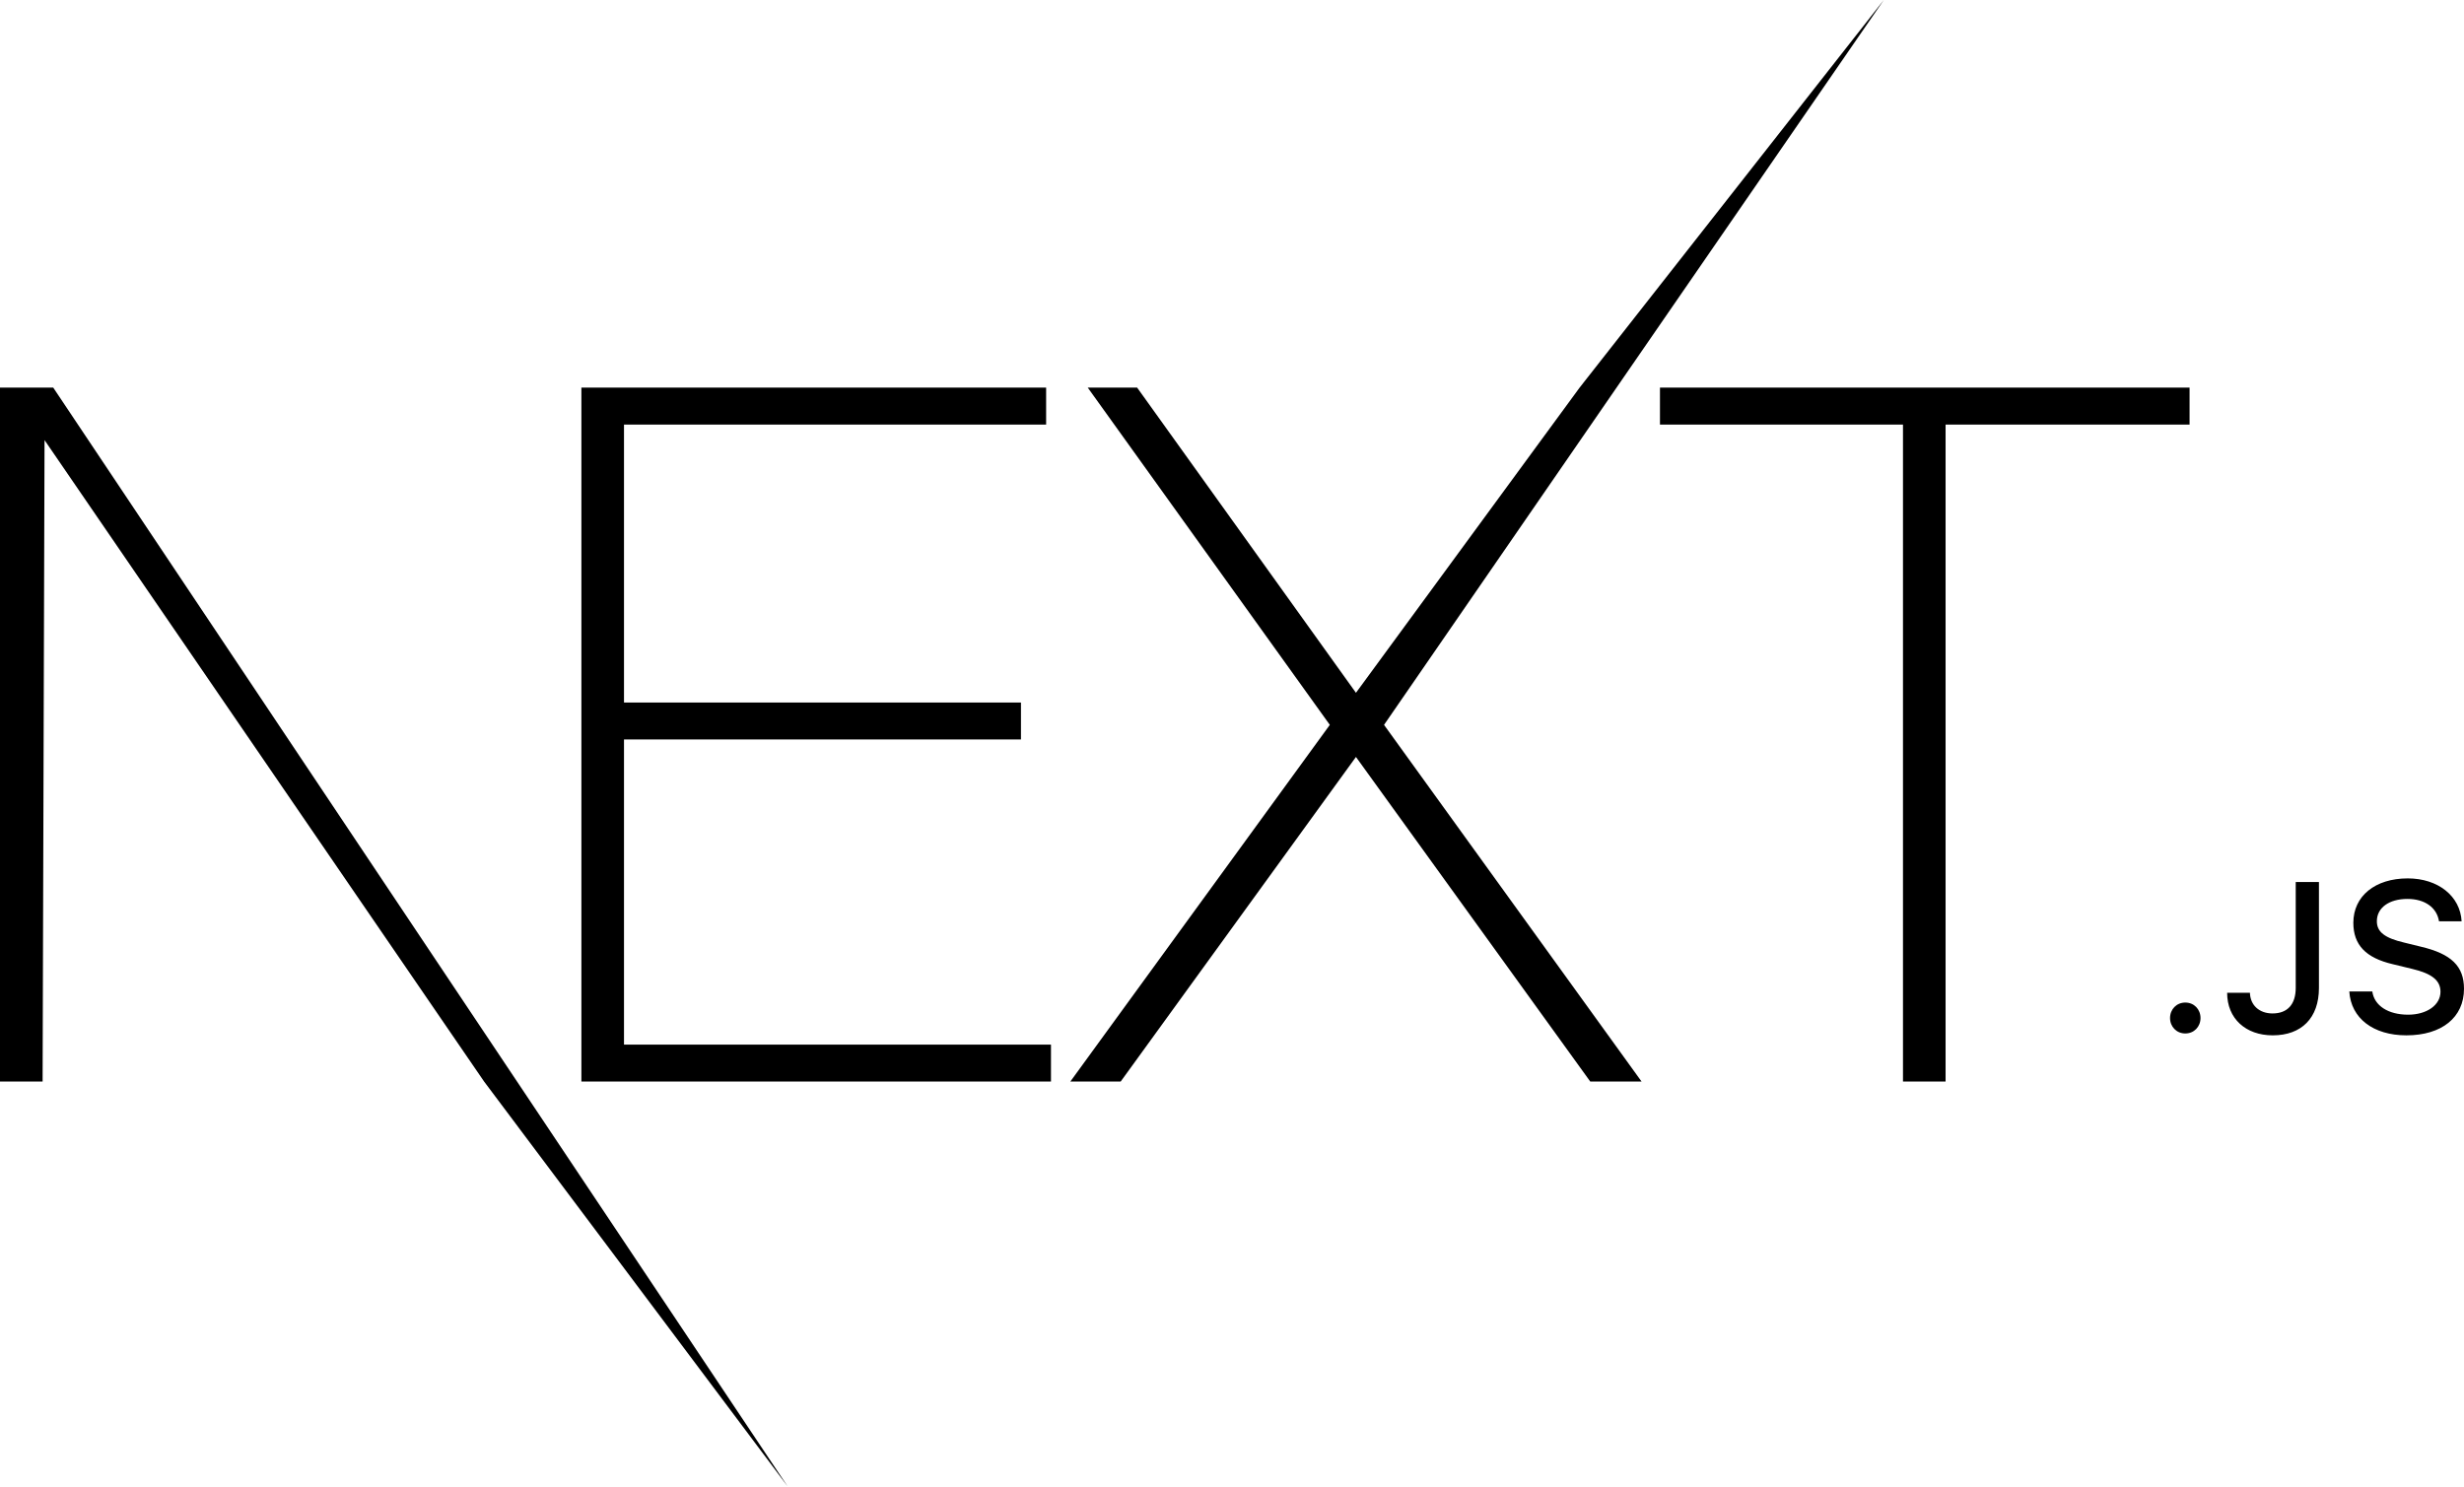
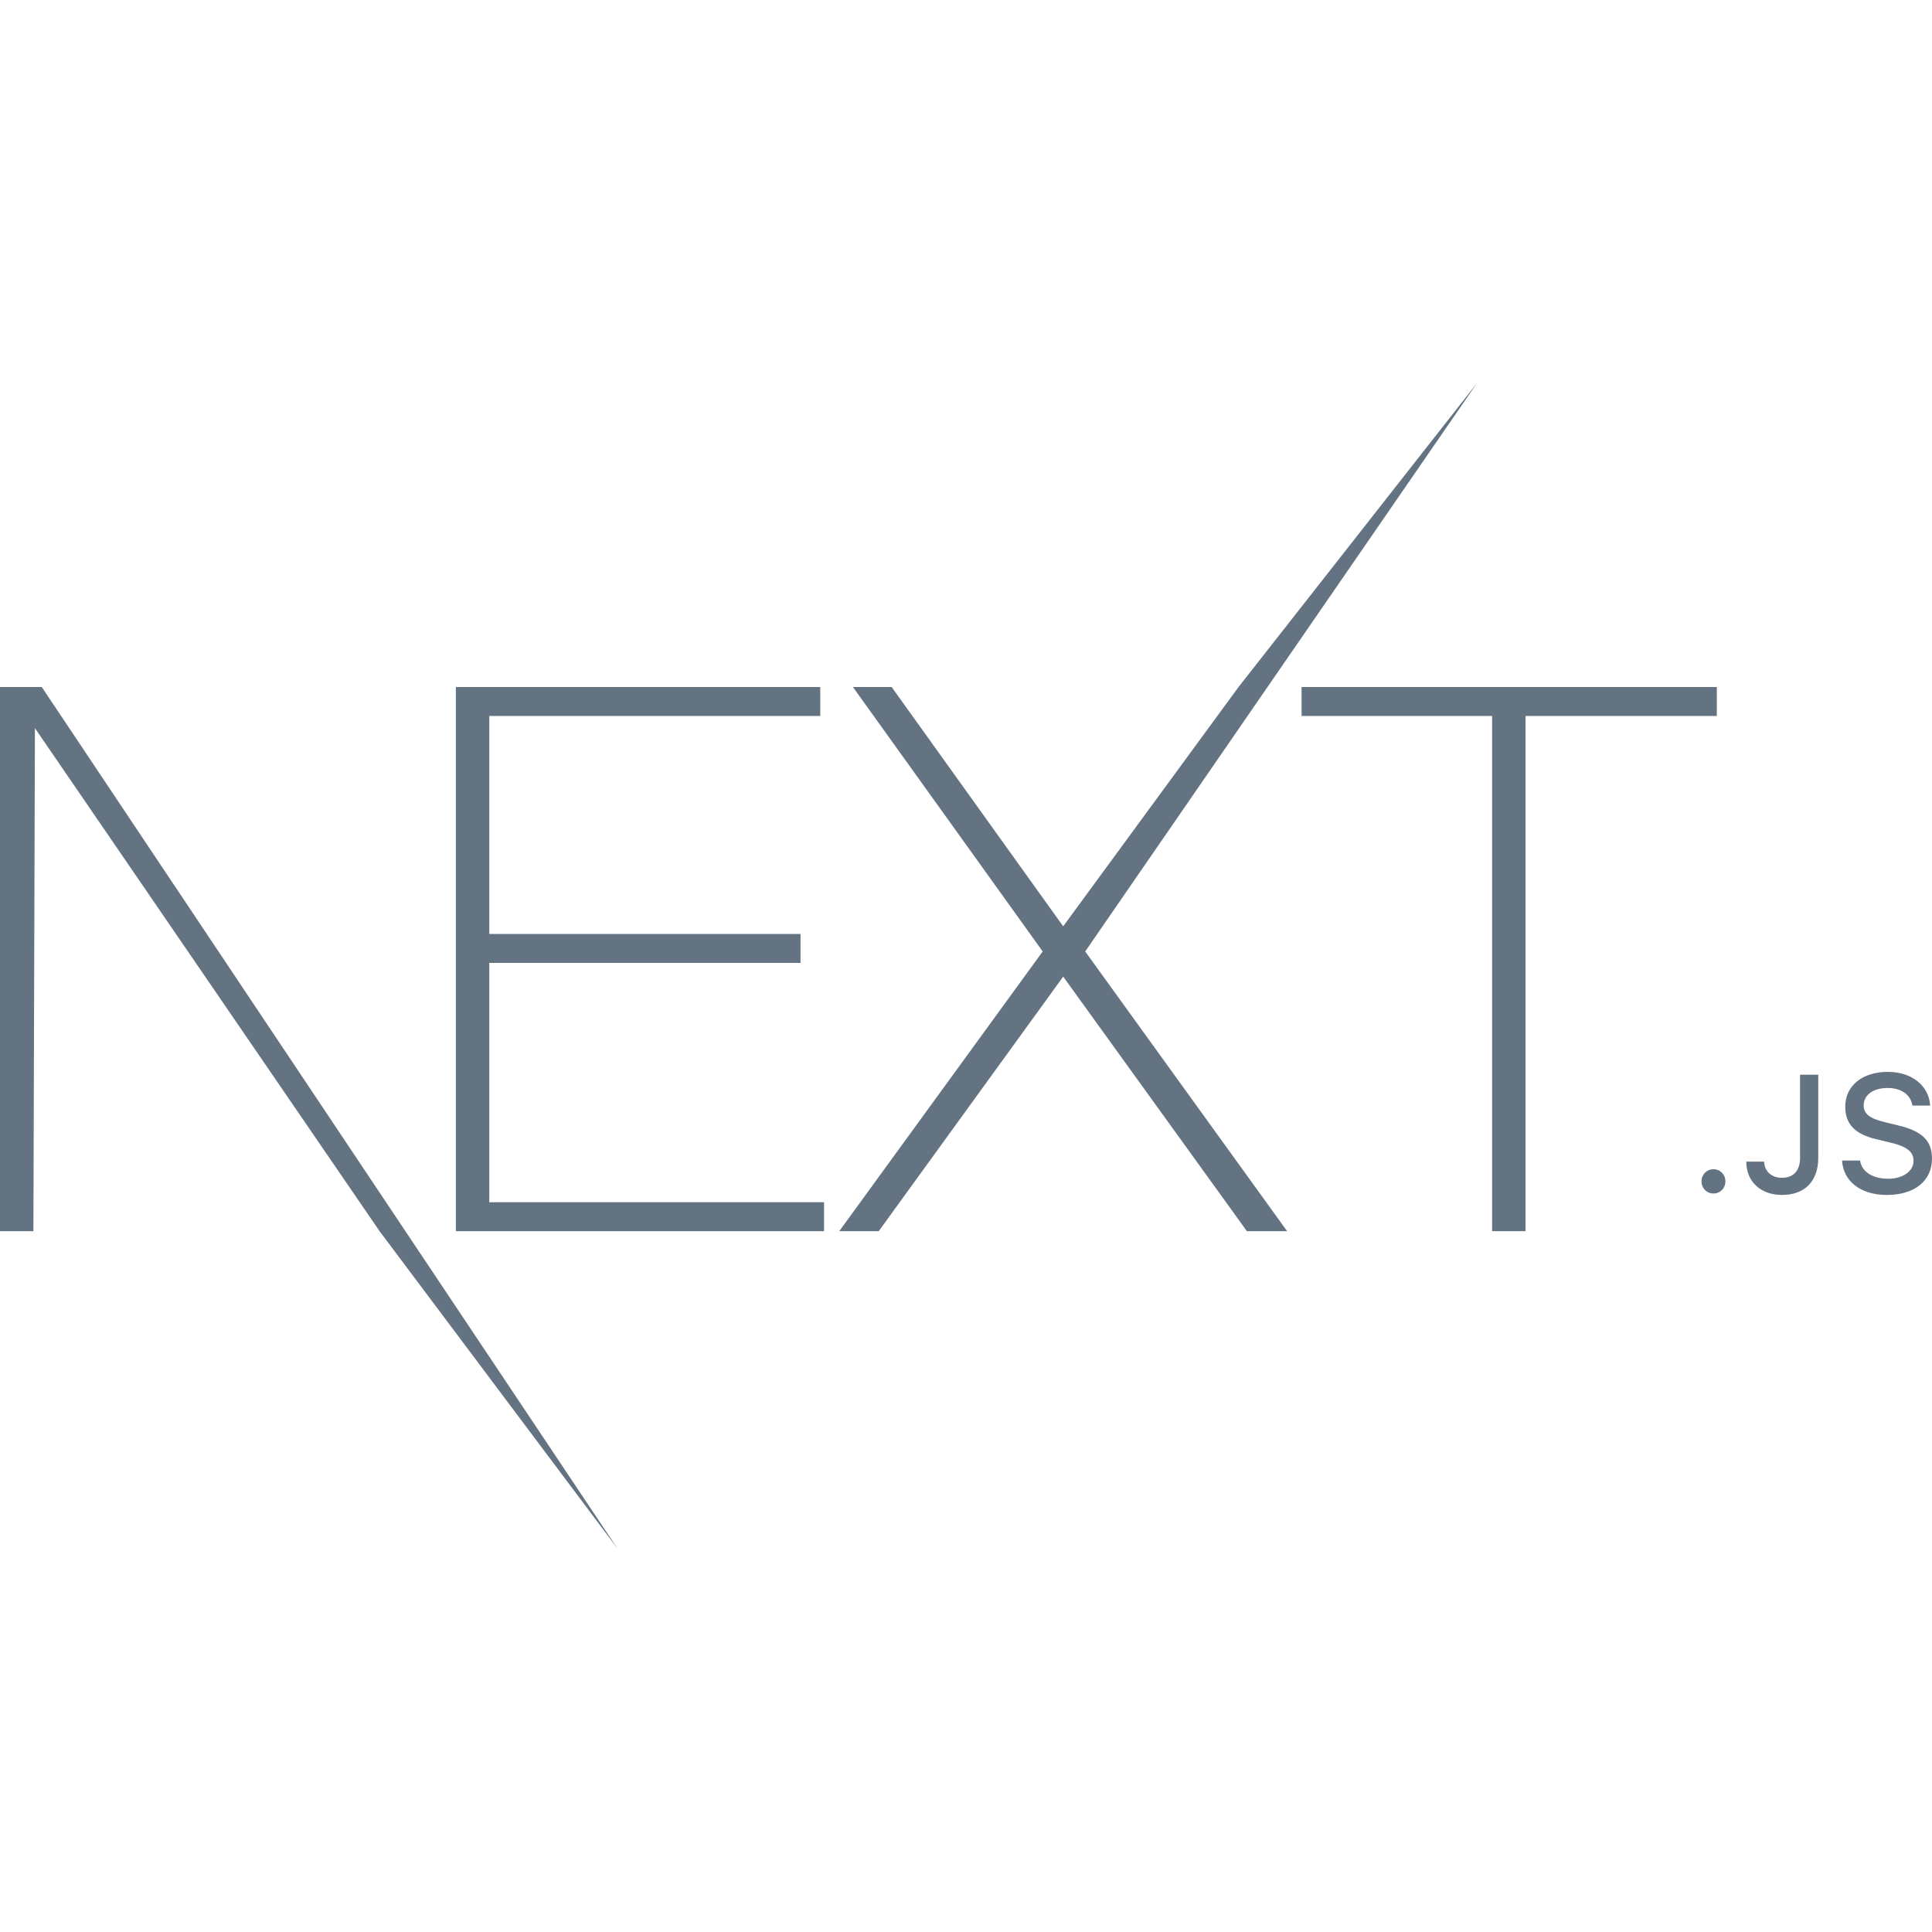
- <svg xmlns="http://www.w3.org/2000/svg" width="512px" height="309px" viewBox="0 0 512 309" version="1.1" preserveAspectRatio="xMidYMid">
+ <svg xmlns="http://www.w3.org/2000/svg" width="126px" height="126px" viewBox="0 0 512 309" version="1.1" preserveAspectRatio="xMidYMid">
  <g>
-     <path d="M120.81,80.561 L217.378,80.561 L217.378,88.237 L129.662,88.237 L129.662,146.004 L212.148,146.004 L212.148,153.679 L129.662,153.679 L129.662,217.102 L218.384,217.102 L218.384,224.777 L120.81,224.777 L120.81,80.561 Z M226.029,80.561 L236.29,80.561 L281.757,143.984 L328.23,80.561 L391.441,0 L287.591,150.649 L341.106,224.777 L330.443,224.777 L281.757,157.315 L232.869,224.777 L222.408,224.777 L276.325,150.649 L226.029,80.561 Z M344.928,88.237 L344.928,80.561 L454.976,80.561 L454.976,88.237 L404.277,88.237 L404.277,224.777 L395.425,224.777 L395.425,88.237 L344.928,88.237 Z M1.42108547e-14,80.561 L11.065,80.561 L163.646,308.884 L100.592,224.777 L9.254,91.468 L8.852,224.777 L1.42108547e-14,224.777 L1.42108547e-14,80.561 Z M454.084,214.785 C452.275,214.785 450.919,213.384 450.919,211.573 C450.919,209.762 452.275,208.361 454.084,208.361 C455.914,208.361 457.249,209.762 457.249,211.573 C457.249,213.384 455.914,214.785 454.084,214.785 Z M462.782,206.335 L467.519,206.335 C467.583,208.9 469.456,210.625 472.212,210.625 C475.291,210.625 477.035,208.771 477.035,205.3 L477.035,183.31 L481.858,183.31 L481.858,205.321 C481.858,211.573 478.241,215.174 472.255,215.174 C466.636,215.174 462.782,211.681 462.782,206.335 Z M488.166,206.054 L492.946,206.054 C493.355,209.008 496.24,210.883 500.395,210.883 C504.271,210.883 507.113,208.878 507.113,206.119 C507.113,203.748 505.304,202.325 501.192,201.355 L497.187,200.385 C491.568,199.069 489.006,196.353 489.006,191.783 C489.006,186.242 493.527,182.556 500.309,182.556 C506.617,182.556 511.225,186.242 511.505,191.481 L506.811,191.481 C506.359,188.614 503.862,186.824 500.244,186.824 C496.434,186.824 493.893,188.657 493.893,191.459 C493.893,193.68 495.529,194.952 499.577,195.9 L503,196.741 C509.373,198.229 512,200.816 512,205.494 C512,211.444 507.393,215.174 500.029,215.174 C493.14,215.174 488.511,211.616 488.166,206.054 Z" fill="#000000" fill-rule="nonzero" />
+     <path d="M120.81,80.561 L217.378,80.561 L217.378,88.237 L129.662,88.237 L129.662,146.004 L212.148,146.004 L212.148,153.679 L129.662,153.679 L129.662,217.102 L218.384,217.102 L218.384,224.777 L120.81,224.777 L120.81,80.561 Z M226.029,80.561 L236.29,80.561 L281.757,143.984 L328.23,80.561 L391.441,0 L287.591,150.649 L341.106,224.777 L330.443,224.777 L281.757,157.315 L232.869,224.777 L222.408,224.777 L276.325,150.649 L226.029,80.561 Z M344.928,88.237 L344.928,80.561 L454.976,80.561 L454.976,88.237 L404.277,88.237 L404.277,224.777 L395.425,224.777 L395.425,88.237 L344.928,88.237 Z M1.42108547e-14,80.561 L11.065,80.561 L163.646,308.884 L100.592,224.777 L9.254,91.468 L8.852,224.777 L1.42108547e-14,224.777 L1.42108547e-14,80.561 Z M454.084,214.785 C452.275,214.785 450.919,213.384 450.919,211.573 C450.919,209.762 452.275,208.361 454.084,208.361 C455.914,208.361 457.249,209.762 457.249,211.573 C457.249,213.384 455.914,214.785 454.084,214.785 Z M462.782,206.335 L467.519,206.335 C467.583,208.9 469.456,210.625 472.212,210.625 C475.291,210.625 477.035,208.771 477.035,205.3 L477.035,183.31 L481.858,183.31 L481.858,205.321 C481.858,211.573 478.241,215.174 472.255,215.174 C466.636,215.174 462.782,211.681 462.782,206.335 Z M488.166,206.054 L492.946,206.054 C493.355,209.008 496.24,210.883 500.395,210.883 C504.271,210.883 507.113,208.878 507.113,206.119 C507.113,203.748 505.304,202.325 501.192,201.355 L497.187,200.385 C491.568,199.069 489.006,196.353 489.006,191.783 C489.006,186.242 493.527,182.556 500.309,182.556 C506.617,182.556 511.225,186.242 511.505,191.481 L506.811,191.481 C506.359,188.614 503.862,186.824 500.244,186.824 C496.434,186.824 493.893,188.657 493.893,191.459 C493.893,193.68 495.529,194.952 499.577,195.9 L503,196.741 C509.373,198.229 512,200.816 512,205.494 C512,211.444 507.393,215.174 500.029,215.174 C493.14,215.174 488.511,211.616 488.166,206.054 Z" fill="#637381" fill-rule="nonzero" />
  </g>
</svg>
